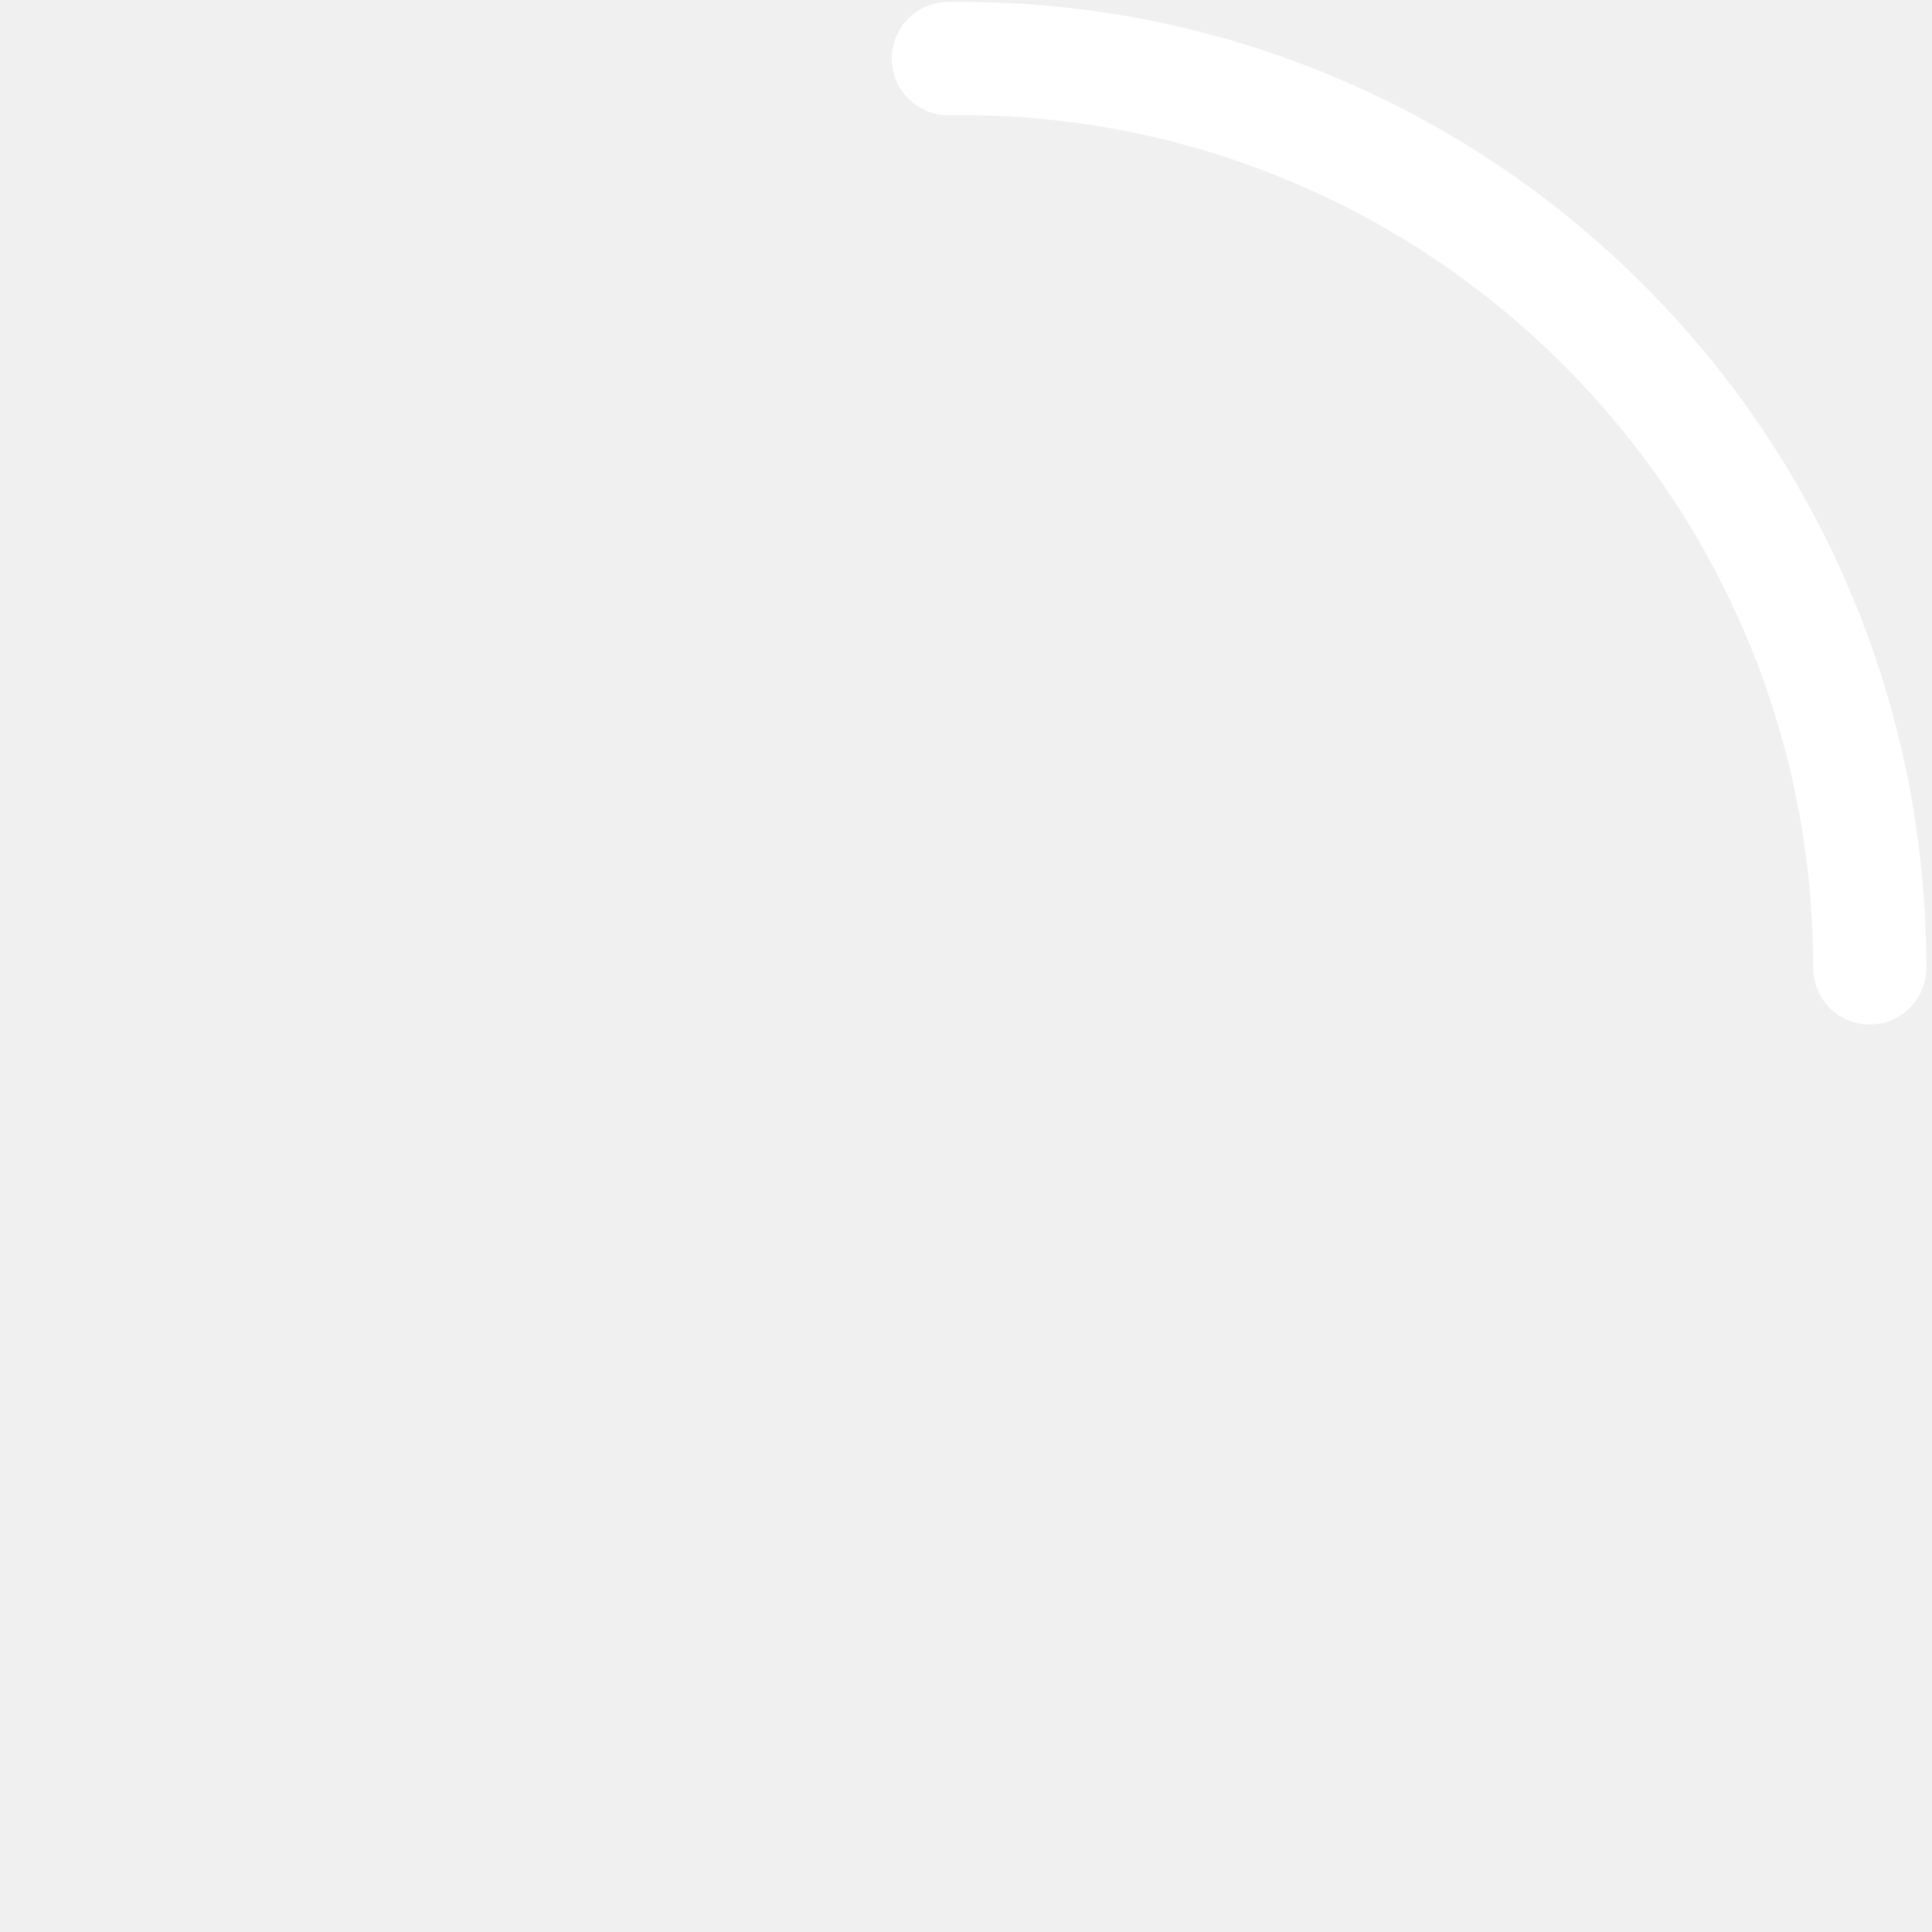
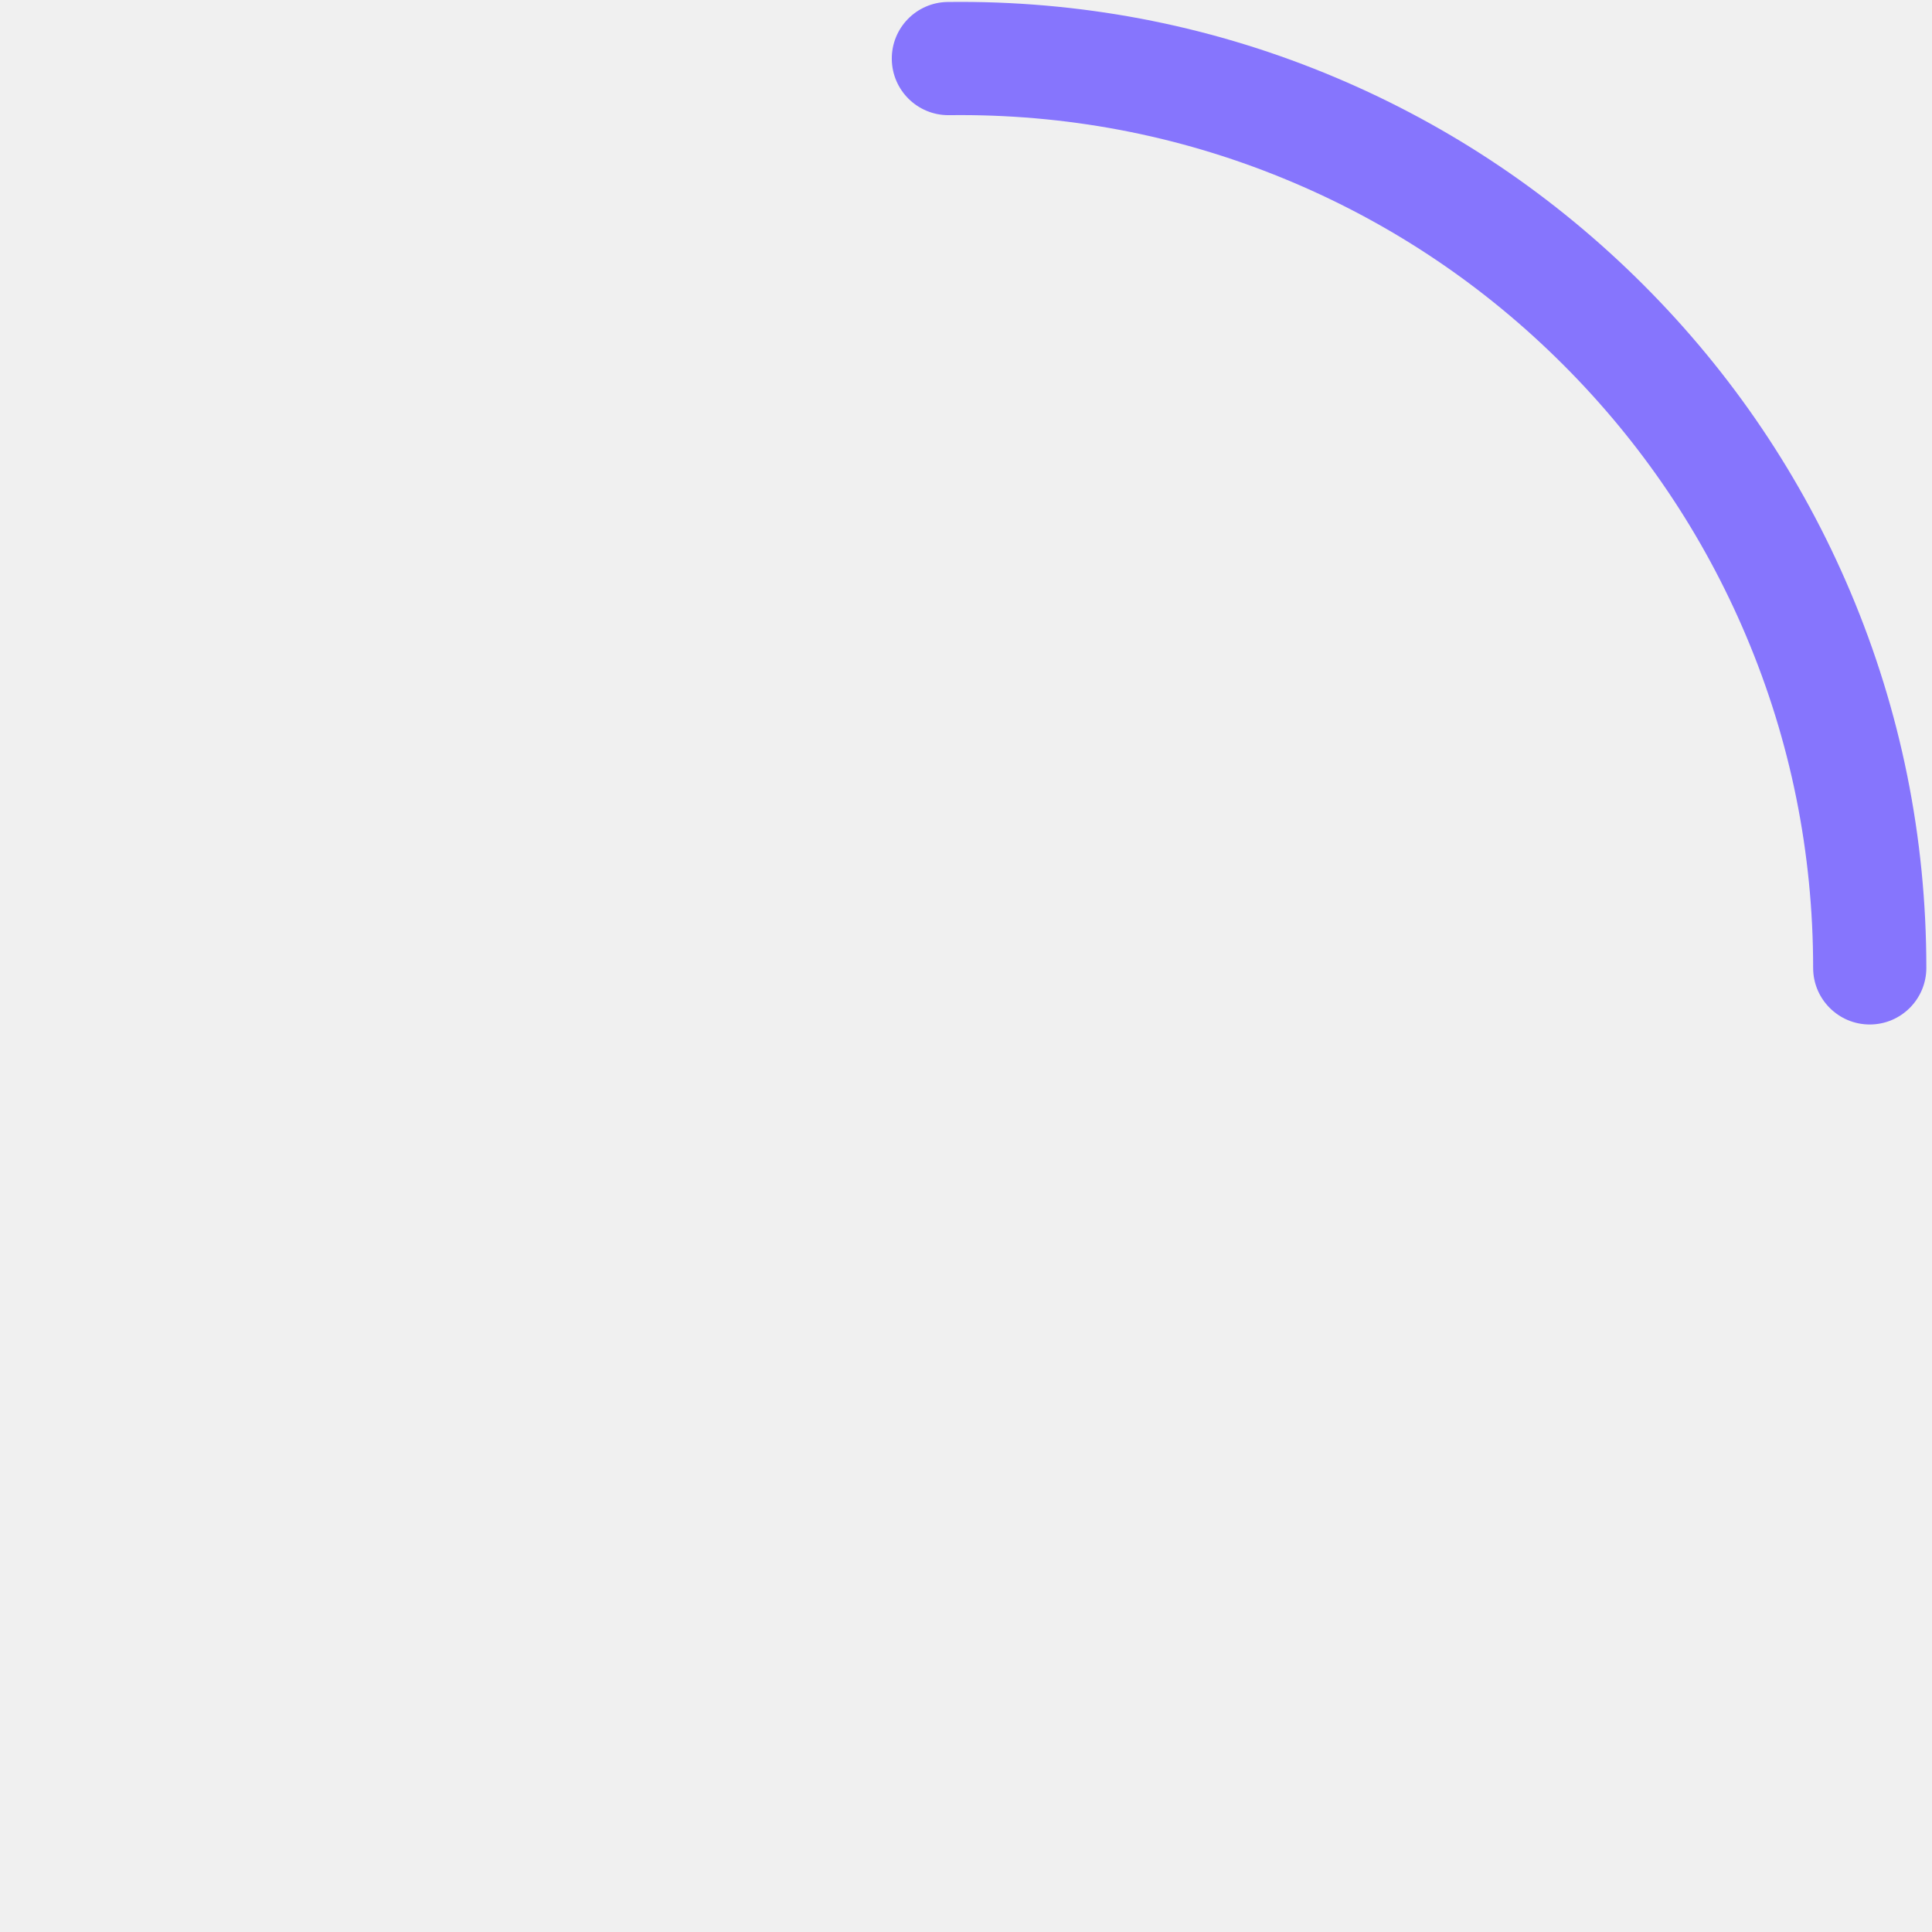
- <svg xmlns="http://www.w3.org/2000/svg" t="1535543562959" class="icon" style="" viewBox="0 0 1024 1024" version="1.1" p-id="1920" width="200" height="200">
+ <svg xmlns="http://www.w3.org/2000/svg" t="1539228166239" class="icon" style="" viewBox="0 0 1024 1024" version="1.1" p-id="1351" width="128" height="128">
  <defs>
    <style type="text/css" />
  </defs>
-   <path d="M980.752 313.697c-25.789-60.972-62.702-115.725-109.713-162.736-47.012-47.011-101.764-83.924-162.736-109.713C645.161 14.542 578.106 1 509 1c-2.242 0-4.48 0.015-6.715 0.043-16.567 0.211-29.826 13.812-29.615 30.38 0.209 16.438 13.599 29.618 29.99 29.618l0.39-0.002c1.98-0.026 3.963-0.039 5.95-0.039 61.033 0 120.224 11.947 175.93 35.508 53.82 22.764 102.162 55.359 143.683 96.879s74.115 89.862 96.88 143.683C949.054 392.776 961 451.967 961 513c0 16.568 13.432 30 30 30s30-13.432 30-30c0-69.106-13.541-136.162-40.248-199.303z" p-id="1921" data-spm-anchor-id="a313x.7781069.0.i2" class="selected" fill="#ffffff" />
+   <path d="M980.752 313.697c-25.789-60.972-62.702-115.725-109.713-162.736-47.012-47.011-101.764-83.924-162.736-109.713C645.161 14.542 578.106 1 509 1c-2.242 0-4.48 0.015-6.715 0.043-16.567 0.211-29.826 13.812-29.615 30.38 0.209 16.438 13.599 29.618 29.99 29.618l0.39-0.002c1.98-0.026 3.963-0.039 5.95-0.039 61.033 0 120.224 11.947 175.93 35.508 53.82 22.764 102.162 55.359 143.683 96.879s74.115 89.862 96.88 143.683C949.054 392.776 961 451.967 961 513c0 16.568 13.432 30 30 30s30-13.432 30-30c0-69.106-13.541-136.162-40.248-199.303z" p-id="1352" fill="#8675fd" />
</svg>
